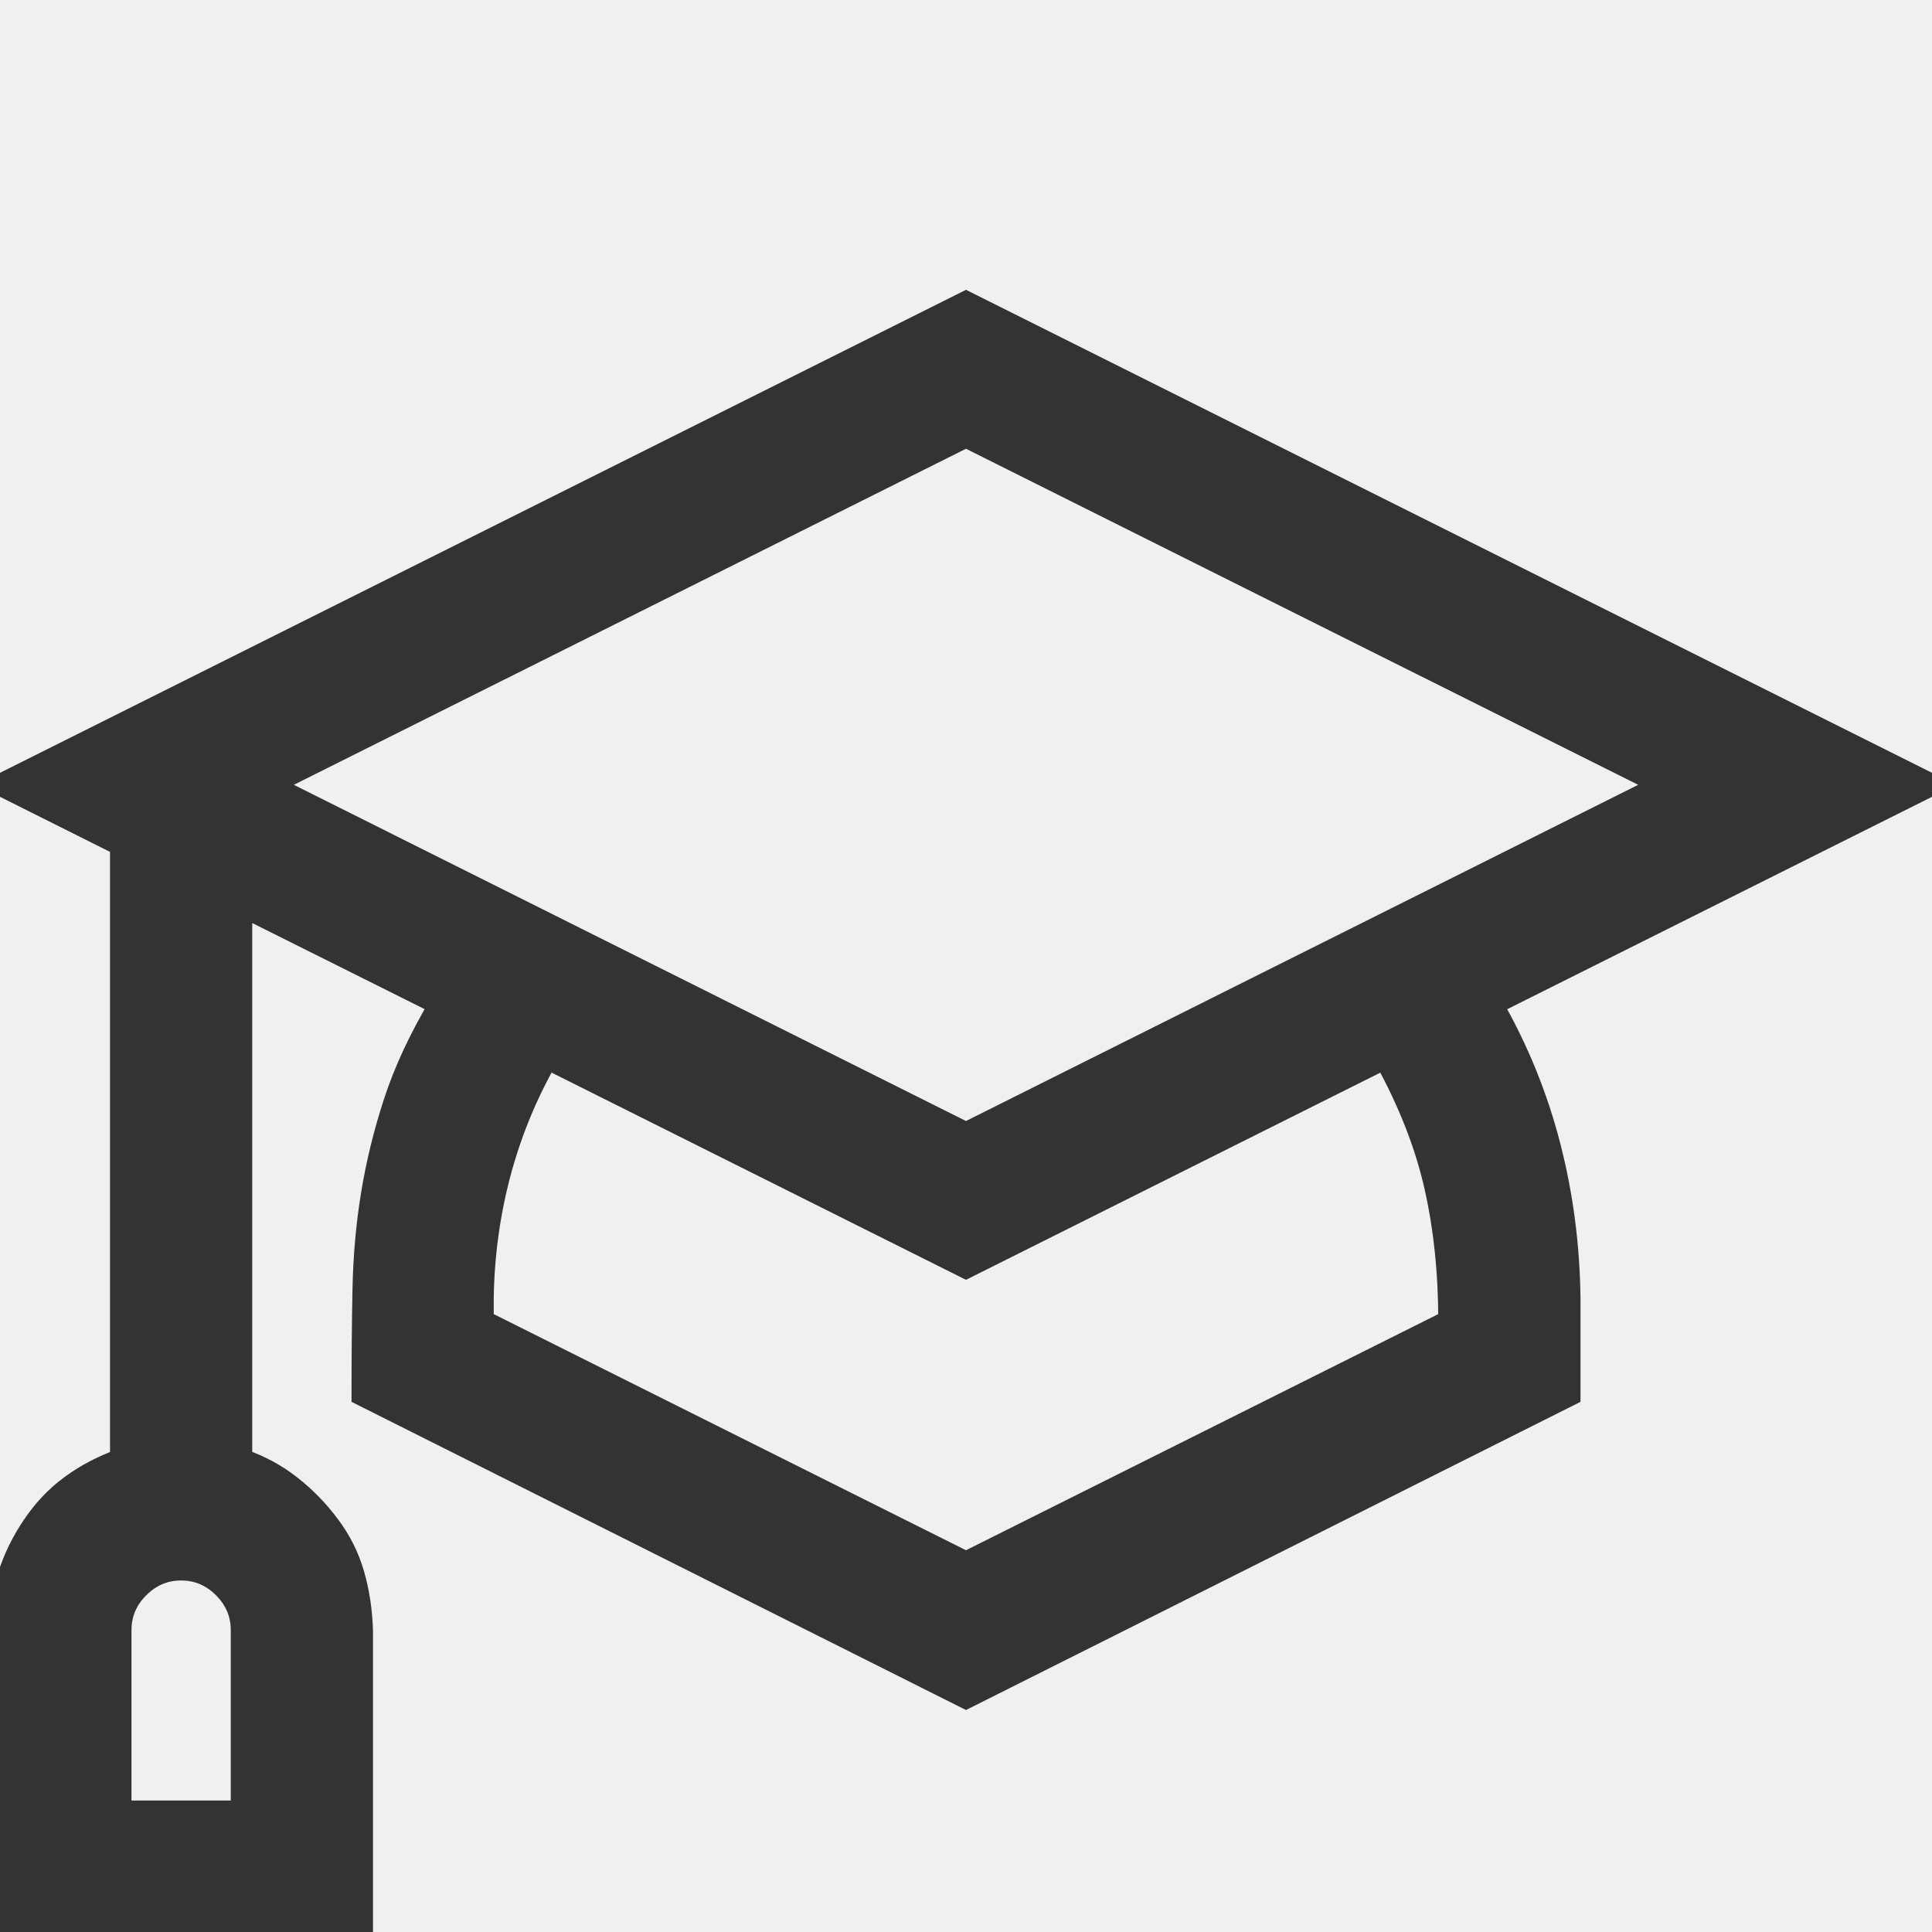
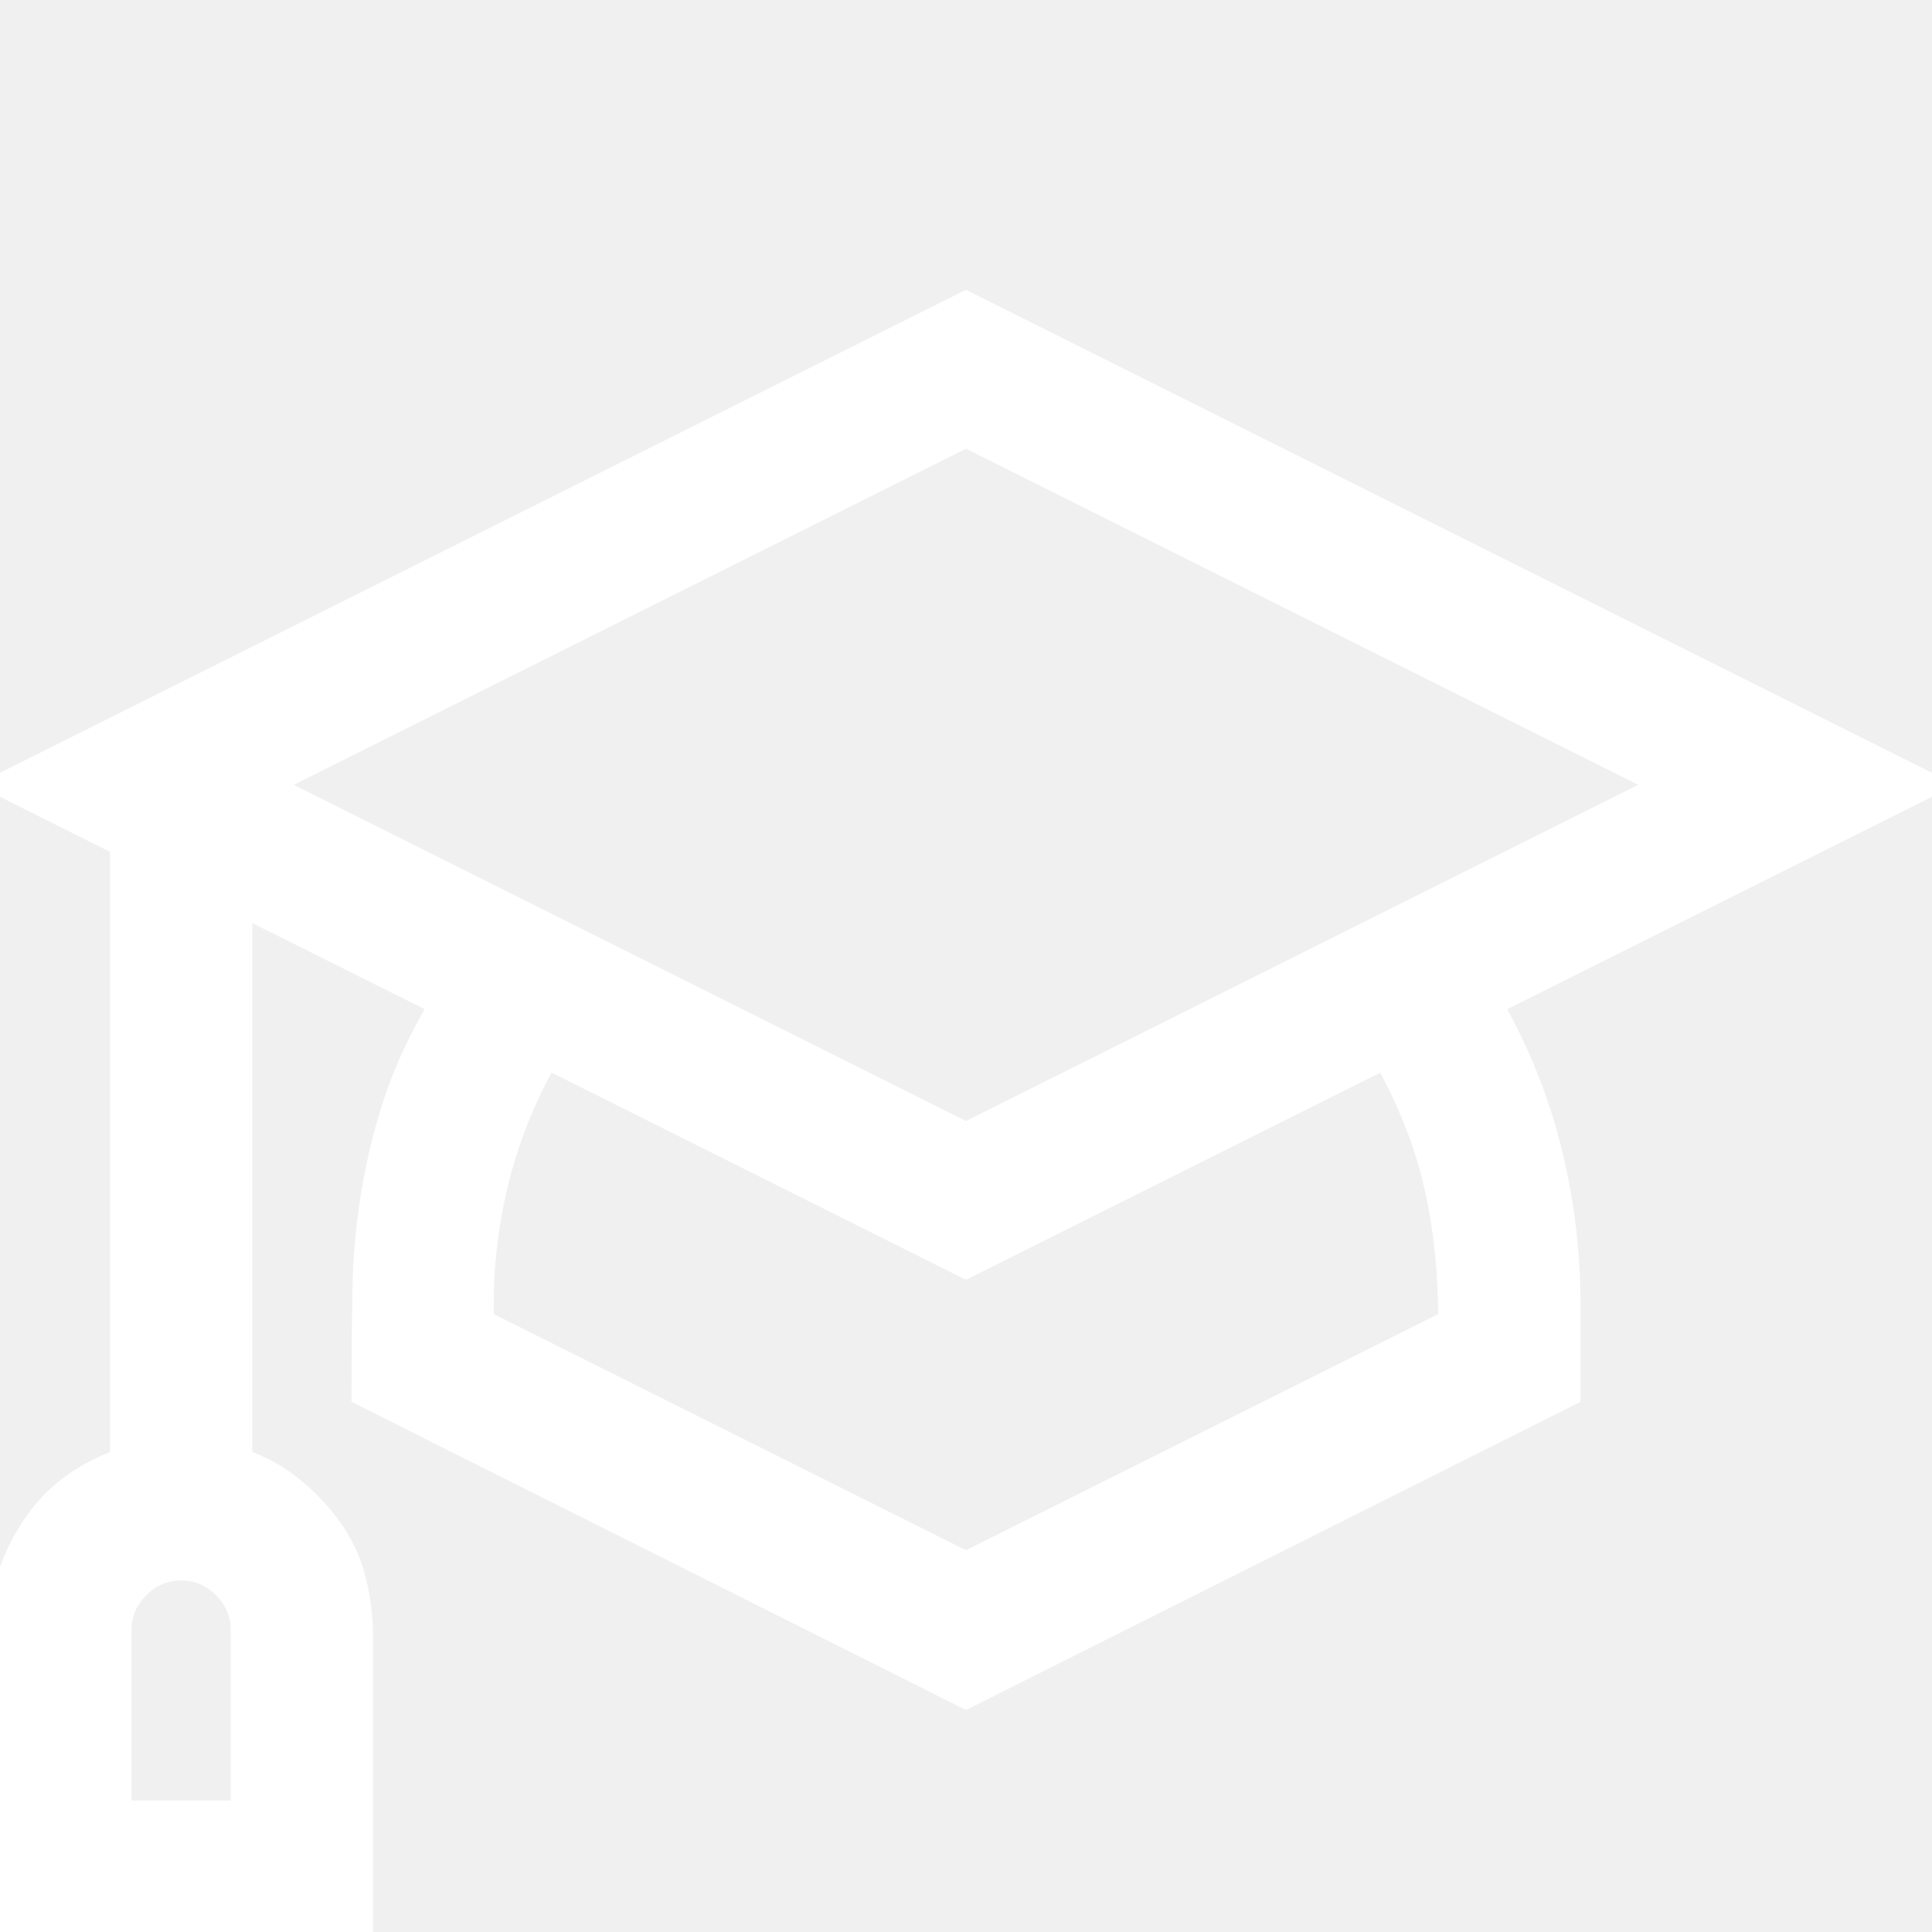
<svg xmlns="http://www.w3.org/2000/svg" width="18" height="18" viewBox="0 0 18 18" fill="none">
  <g clip-path="url(#clip0_41_2573)">
-     <path d="M13.904 9.36C14.145 9.782 14.323 10.222 14.44 10.679C14.558 11.136 14.619 11.607 14.625 12.094V12.999L9 15.82L3.375 12.999C3.375 12.648 3.378 12.319 3.384 12.015C3.39 11.71 3.416 11.414 3.463 11.127C3.51 10.84 3.58 10.553 3.674 10.266C3.768 9.979 3.908 9.677 4.096 9.36L2.25 8.438V13.597C2.42 13.655 2.572 13.737 2.707 13.843C2.842 13.948 2.962 14.071 3.067 14.212C3.173 14.352 3.249 14.505 3.296 14.669C3.343 14.833 3.369 15.006 3.375 15.188V18H0V15.188C0 15.012 0.026 14.842 0.079 14.678C0.132 14.514 0.208 14.358 0.308 14.212C0.407 14.065 0.524 13.942 0.659 13.843C0.794 13.743 0.949 13.661 1.125 13.597V7.875L0 7.312L9 2.812L18 7.312L13.904 9.36ZM2.25 15.188C2.25 15.035 2.194 14.903 2.083 14.792C1.972 14.681 1.84 14.625 1.688 14.625C1.535 14.625 1.403 14.681 1.292 14.792C1.181 14.903 1.125 15.035 1.125 15.188V16.875H2.25V15.188ZM2.514 7.312L9 10.556L15.486 7.312L9 4.069L2.514 7.312ZM13.5 12.305C13.5 11.854 13.456 11.435 13.368 11.048C13.28 10.661 13.125 10.266 12.902 9.861L9 11.812L5.098 9.861C4.904 10.201 4.758 10.559 4.658 10.934C4.559 11.309 4.506 11.695 4.5 12.094V12.305L9 14.555L13.5 12.305Z" fill="#333333" stroke="#333333" stroke-width="0.2" />
+     <path d="M13.904 9.36C14.145 9.782 14.323 10.222 14.44 10.679C14.558 11.136 14.619 11.607 14.625 12.094V12.999L9 15.82L3.375 12.999C3.375 12.648 3.378 12.319 3.384 12.015C3.39 11.71 3.416 11.414 3.463 11.127C3.51 10.84 3.58 10.553 3.674 10.266C3.768 9.979 3.908 9.677 4.096 9.36L2.25 8.438V13.597C2.42 13.655 2.572 13.737 2.707 13.843C2.842 13.948 2.962 14.071 3.067 14.212C3.173 14.352 3.249 14.505 3.296 14.669C3.343 14.833 3.369 15.006 3.375 15.188V18H0V15.188C0 15.012 0.026 14.842 0.079 14.678C0.132 14.514 0.208 14.358 0.308 14.212C0.407 14.065 0.524 13.942 0.659 13.843C0.794 13.743 0.949 13.661 1.125 13.597V7.875L0 7.312L9 2.812L18 7.312L13.904 9.36ZM2.25 15.188C2.25 15.035 2.194 14.903 2.083 14.792C1.972 14.681 1.84 14.625 1.688 14.625C1.535 14.625 1.403 14.681 1.292 14.792C1.181 14.903 1.125 15.035 1.125 15.188V16.875H2.25V15.188ZM2.514 7.312L9 10.556L15.486 7.312L9 4.069L2.514 7.312ZM13.5 12.305C13.5 11.854 13.456 11.435 13.368 11.048C13.28 10.661 13.125 10.266 12.902 9.861L9 11.812L5.098 9.861C4.904 10.201 4.758 10.559 4.658 10.934C4.559 11.309 4.506 11.695 4.5 12.094V12.305L9 14.555L13.5 12.305Z" fill="white" stroke="white" stroke-width="0.2" />
  </g>
  <defs>
    <clipPath id="clip0_41_2573">
      <rect width="18" height="18" fill="white" />
    </clipPath>
  </defs>
</svg>
